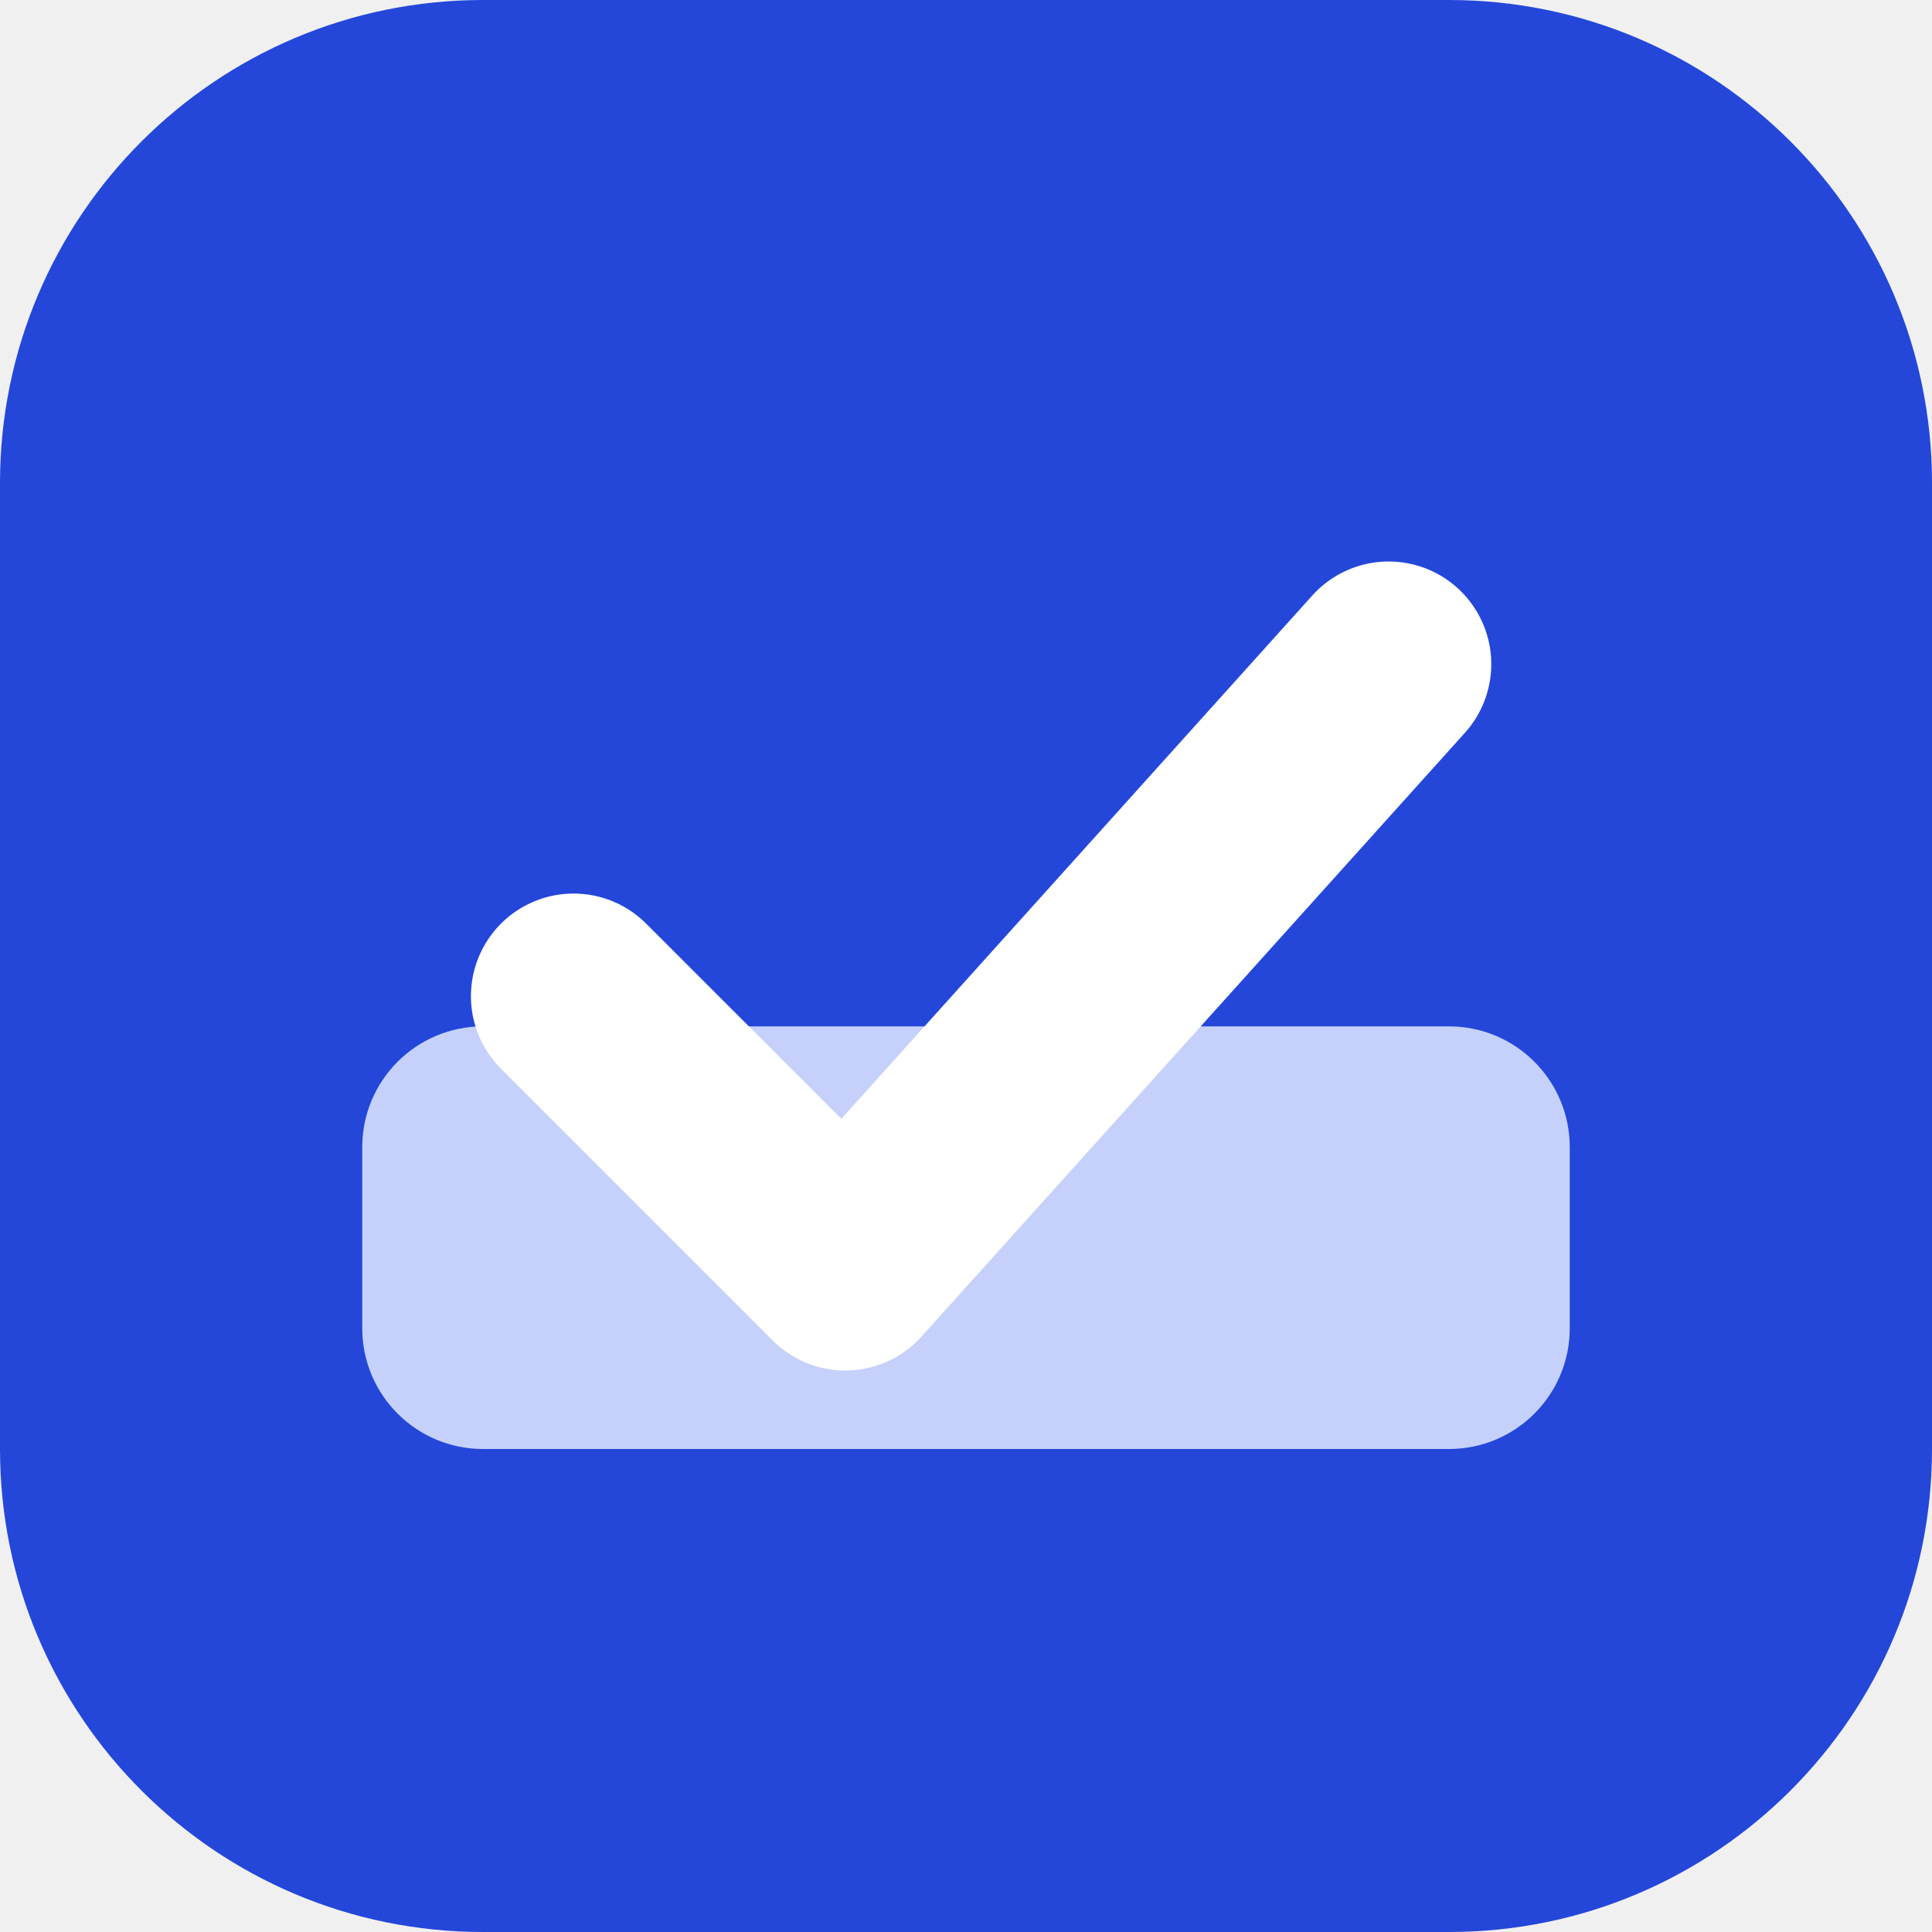
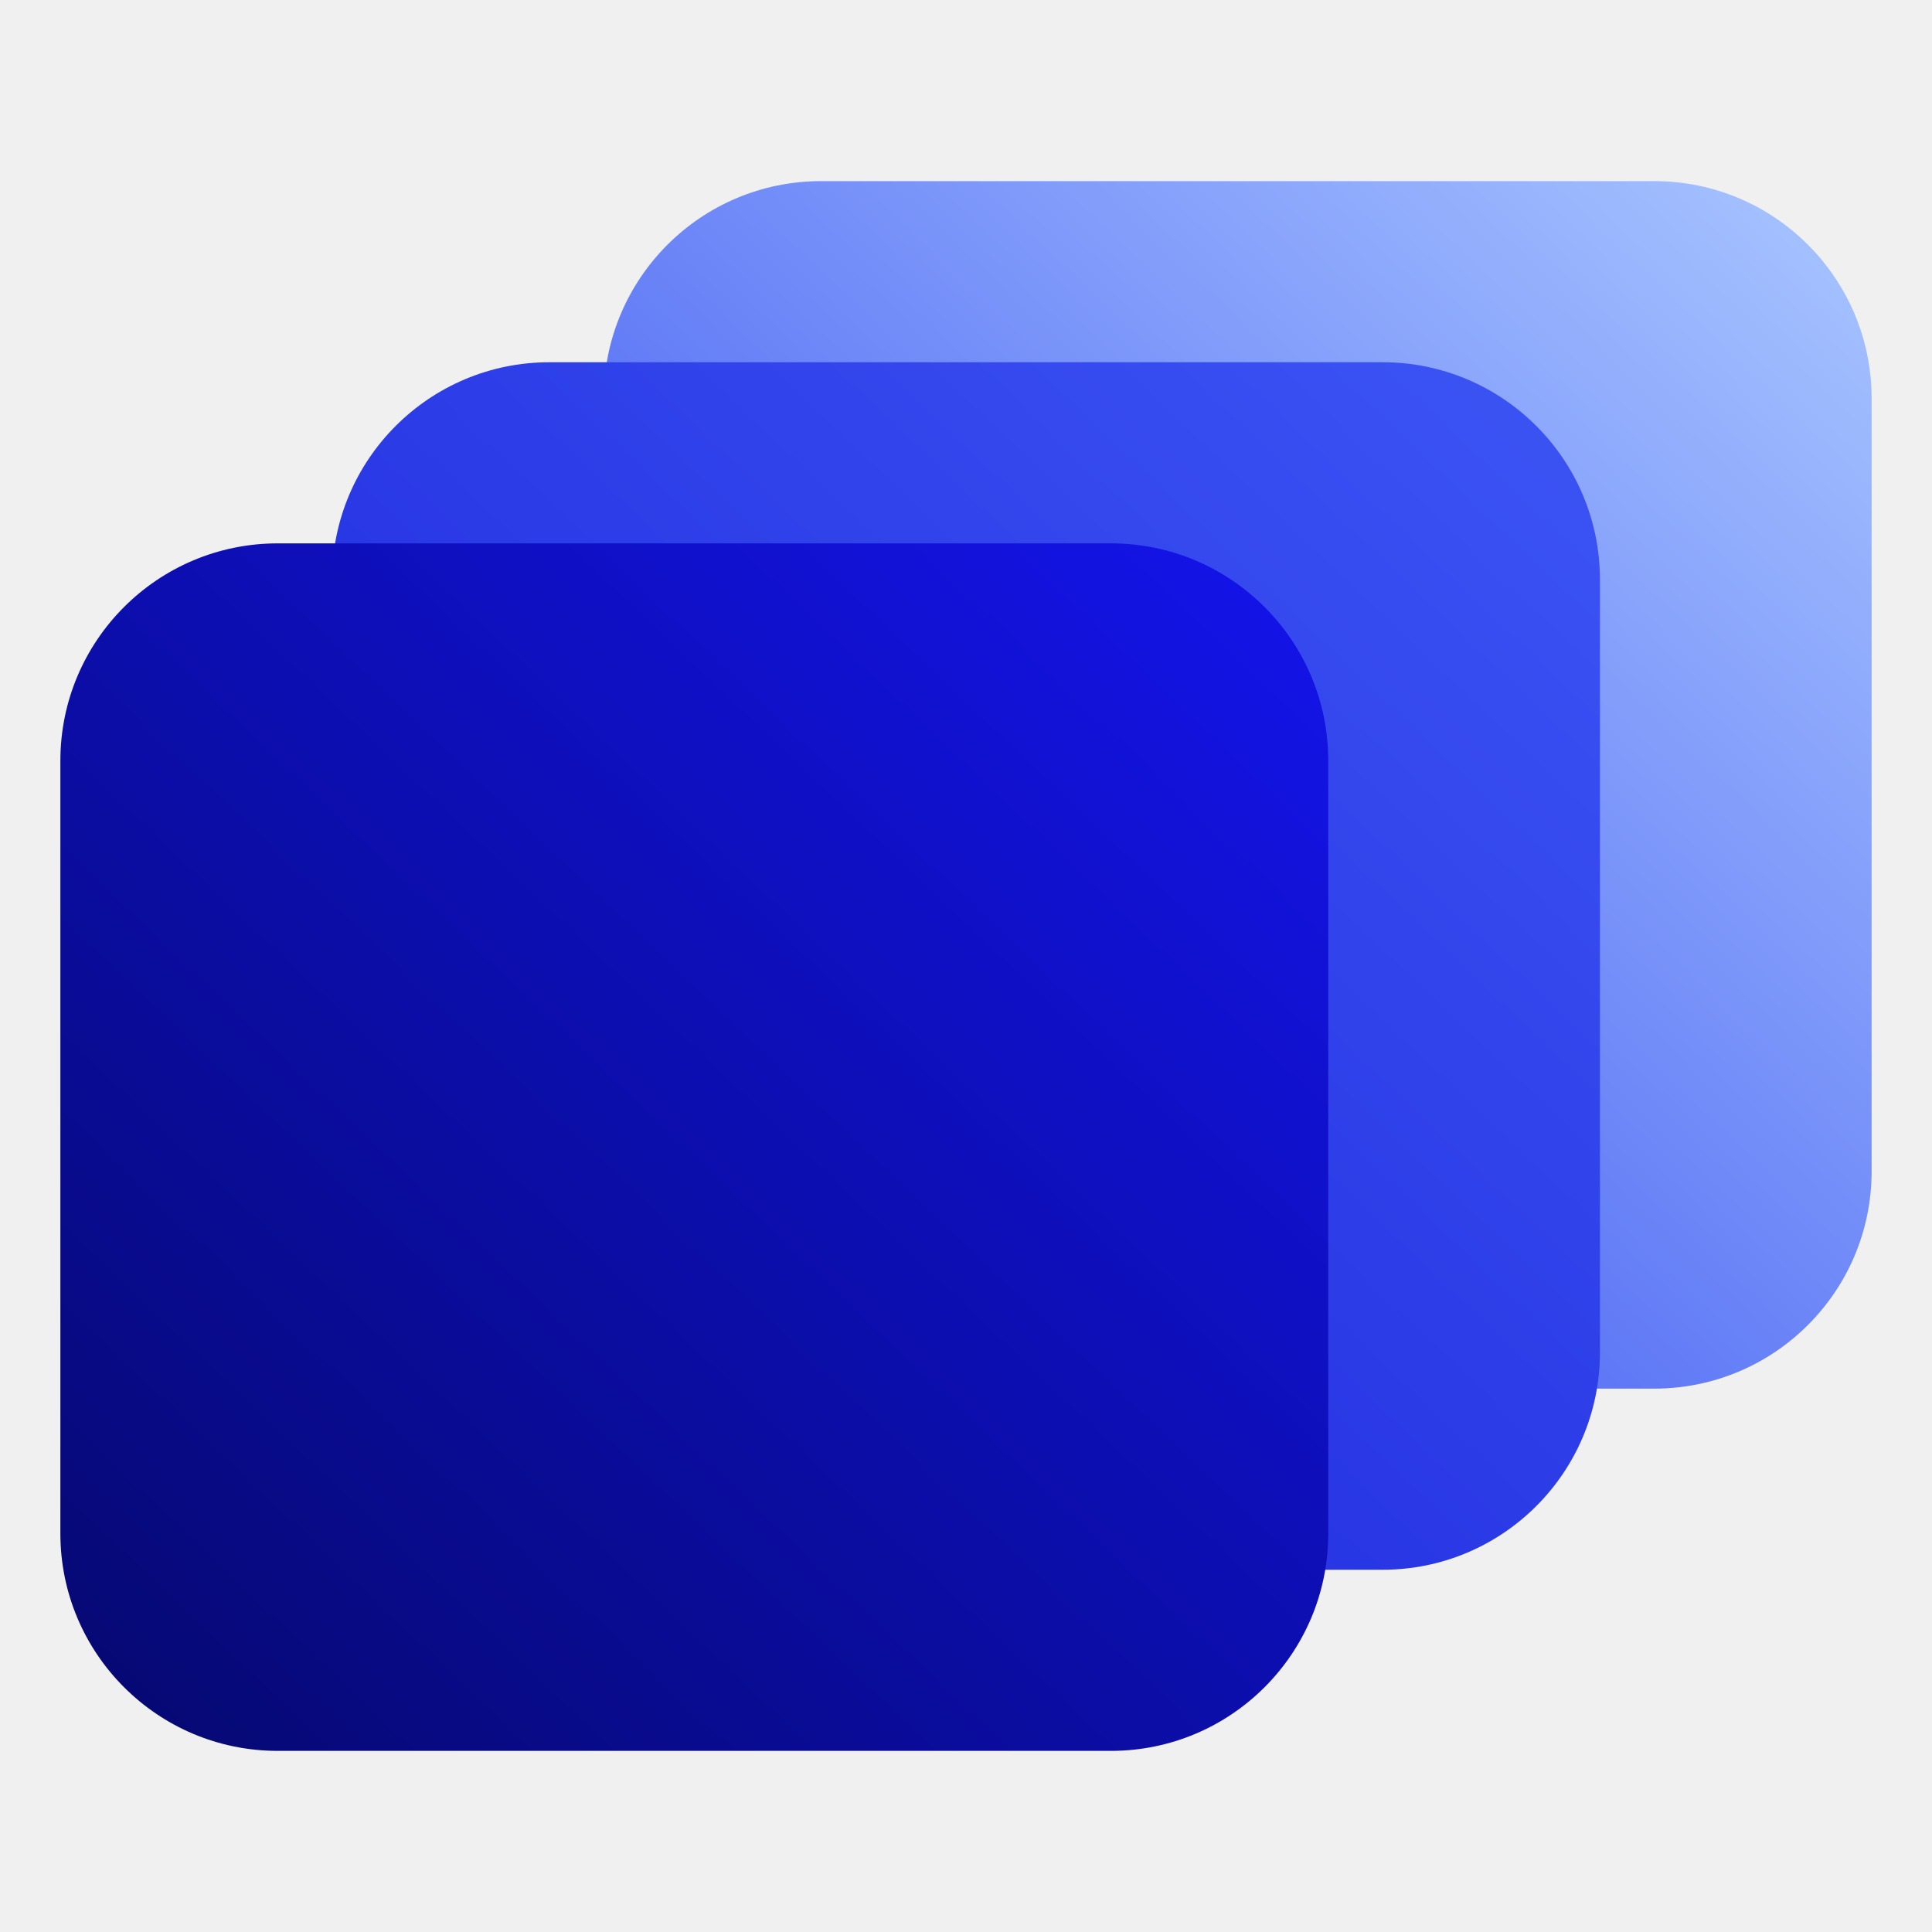
<svg xmlns="http://www.w3.org/2000/svg" viewBox="0 0 32 32">
-   <rect width="32" height="32" rx="8" fill="#2447D9" />
-   <rect x="6" y="17" width="20" height="7" rx="2" fill="#D6E0FF" opacity=".9" />
-   <path d="M9.5 16.5 14 21l9-10" fill="none" stroke="#fff" stroke-width="3.4" stroke-linecap="round" stroke-linejoin="round" />
+   <defs>
+     <linearGradient id="b" x1="0" y1="1" x2="1" y2="0">
+       <stop offset="0" stop-color="#2E45F0" />
+       <stop offset="1" stop-color="#A9C6FF" />
+     </linearGradient>
+     <linearGradient id="m" x1="0" y1="1" x2="1" y2="0">
+       <stop offset="0" stop-color="#1A22D8" />
+       <stop offset="1" stop-color="#3D55F5" />
+     </linearGradient>
+     <linearGradient id="f" x1="0" y1="1" x2="1" y2="0">
+       <stop offset="0" stop-color="#05086E" />
+       <stop offset="1" stop-color="#1414EC" />
+     </linearGradient>
+   </defs>
+   <rect x="10" y="3" width="21" height="20" rx="3.6" fill="url(#b)" />
+   <rect x="5.5" y="6" width="21" height="20" rx="3.6" fill="url(#m)" />
+   <rect x="1" y="9" width="21" height="20" rx="3.6" fill="url(#f)" />
</svg>
